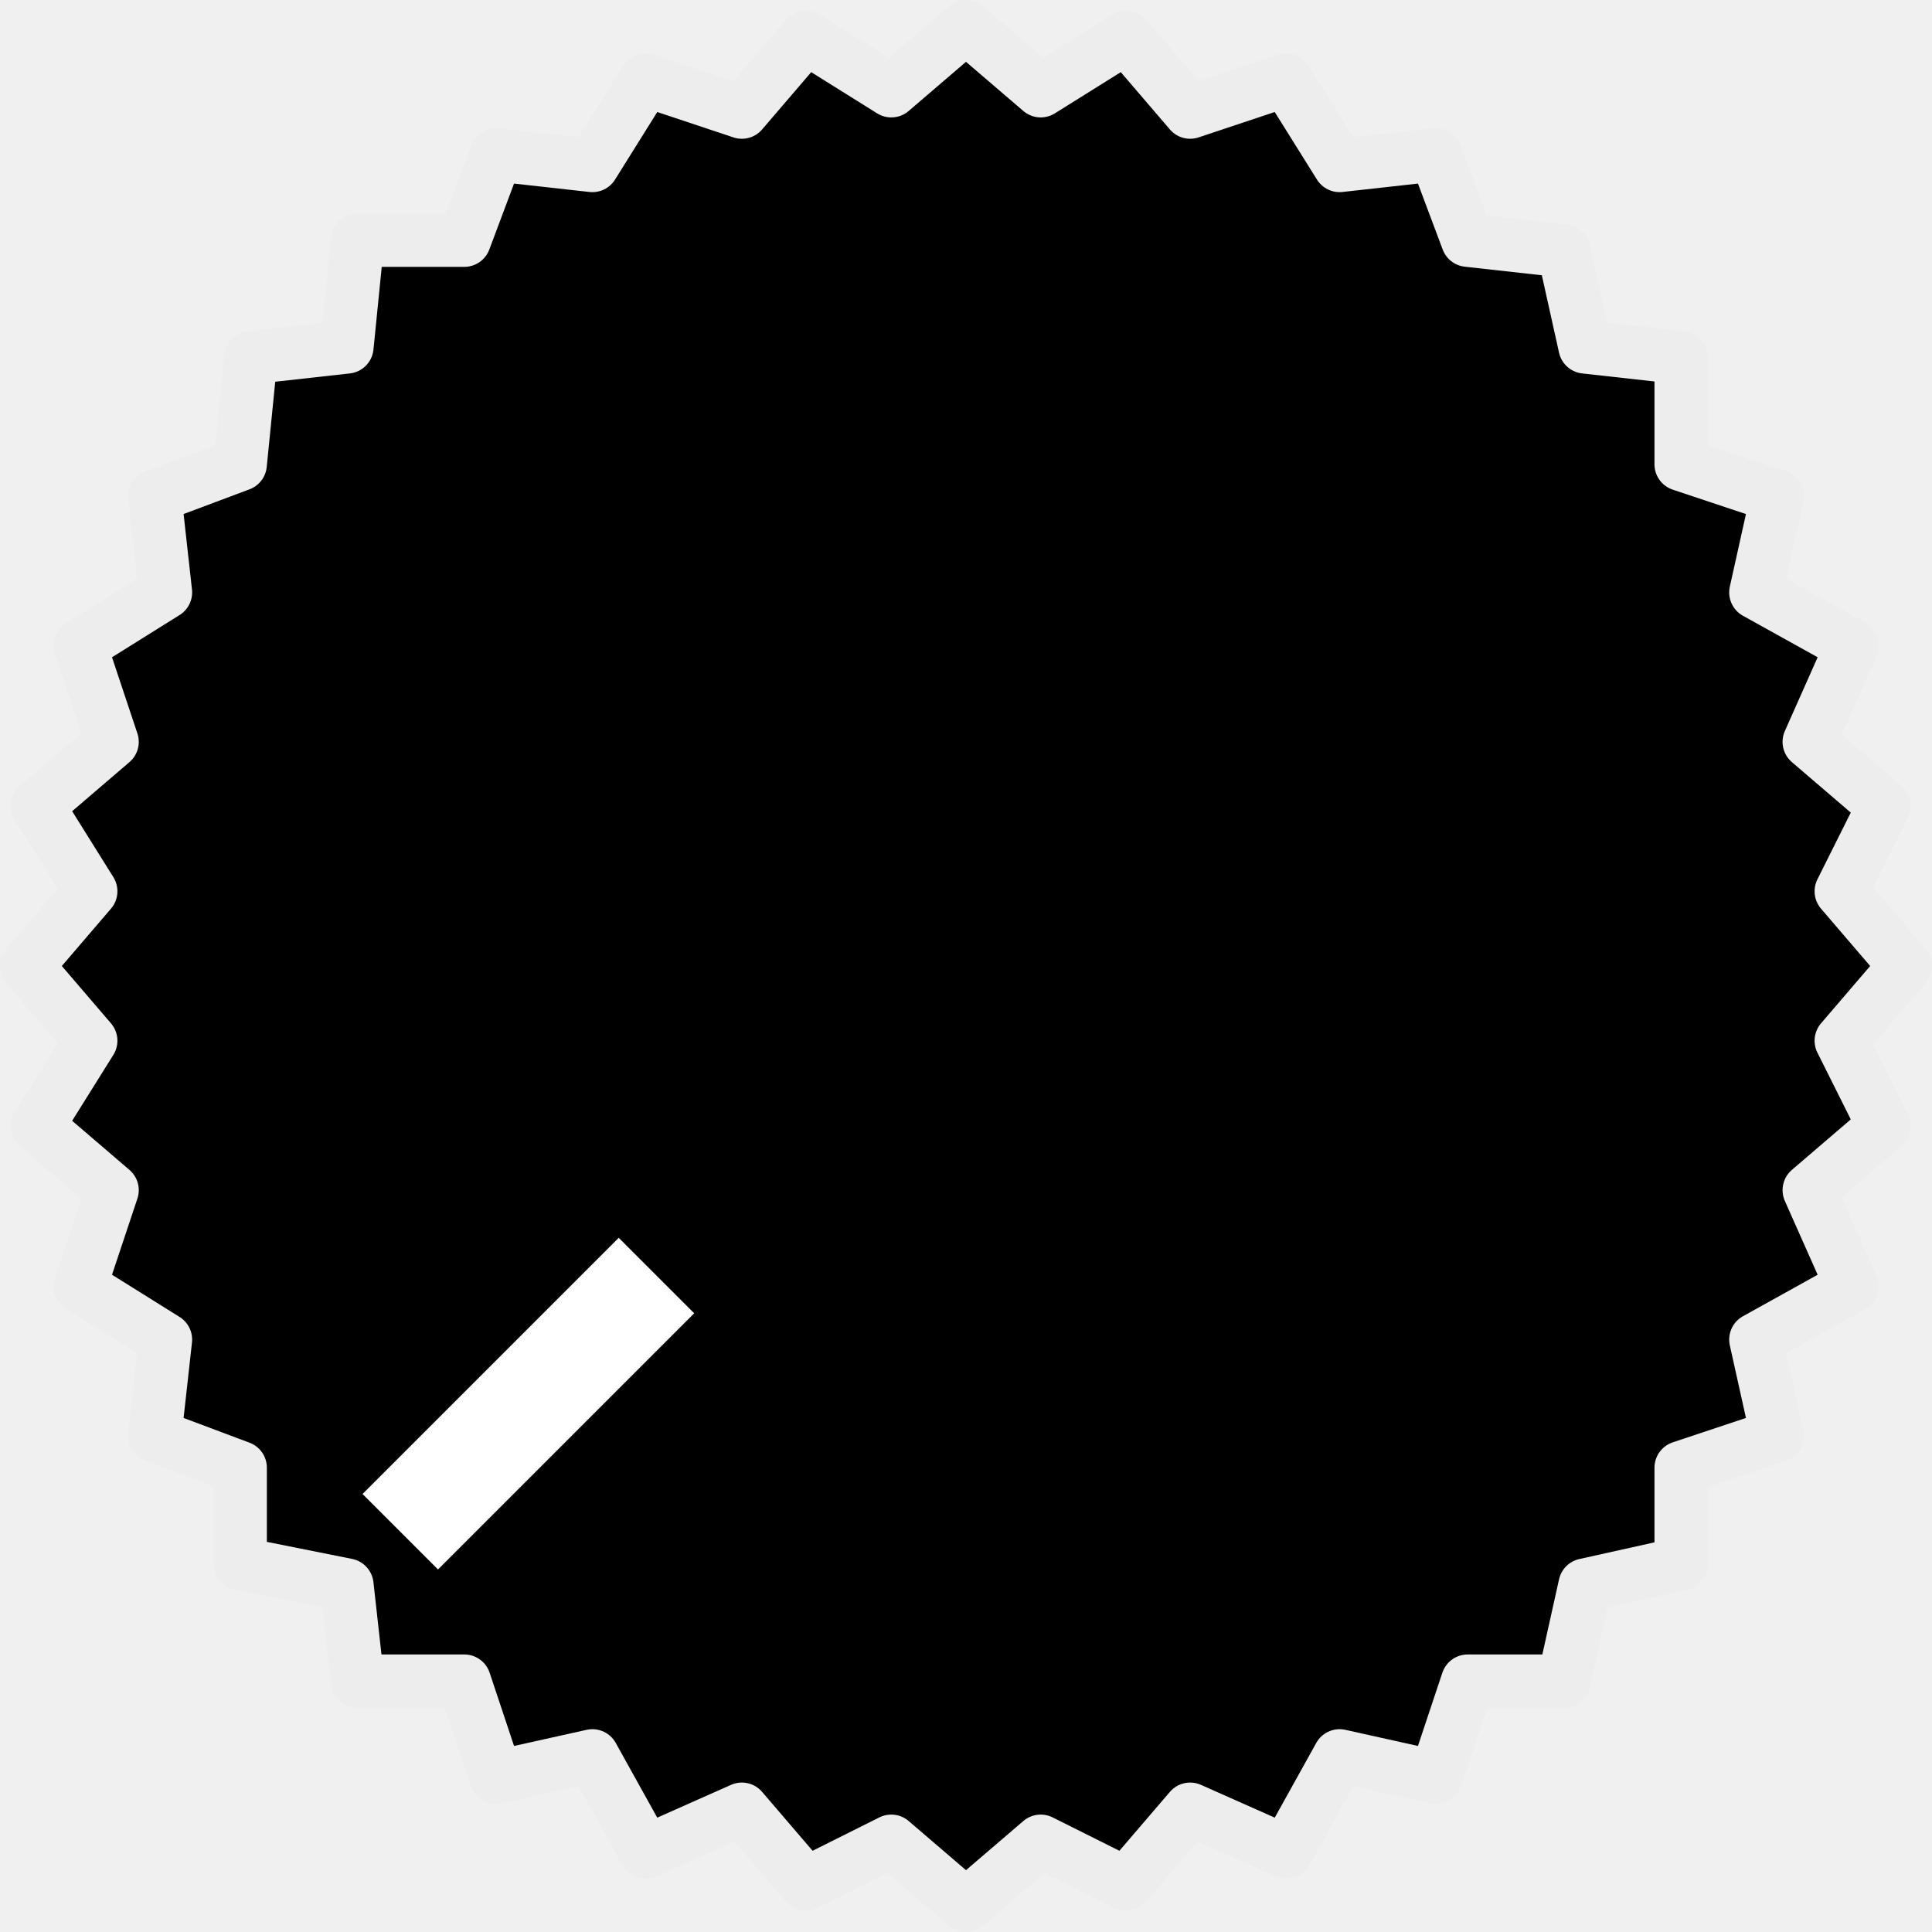
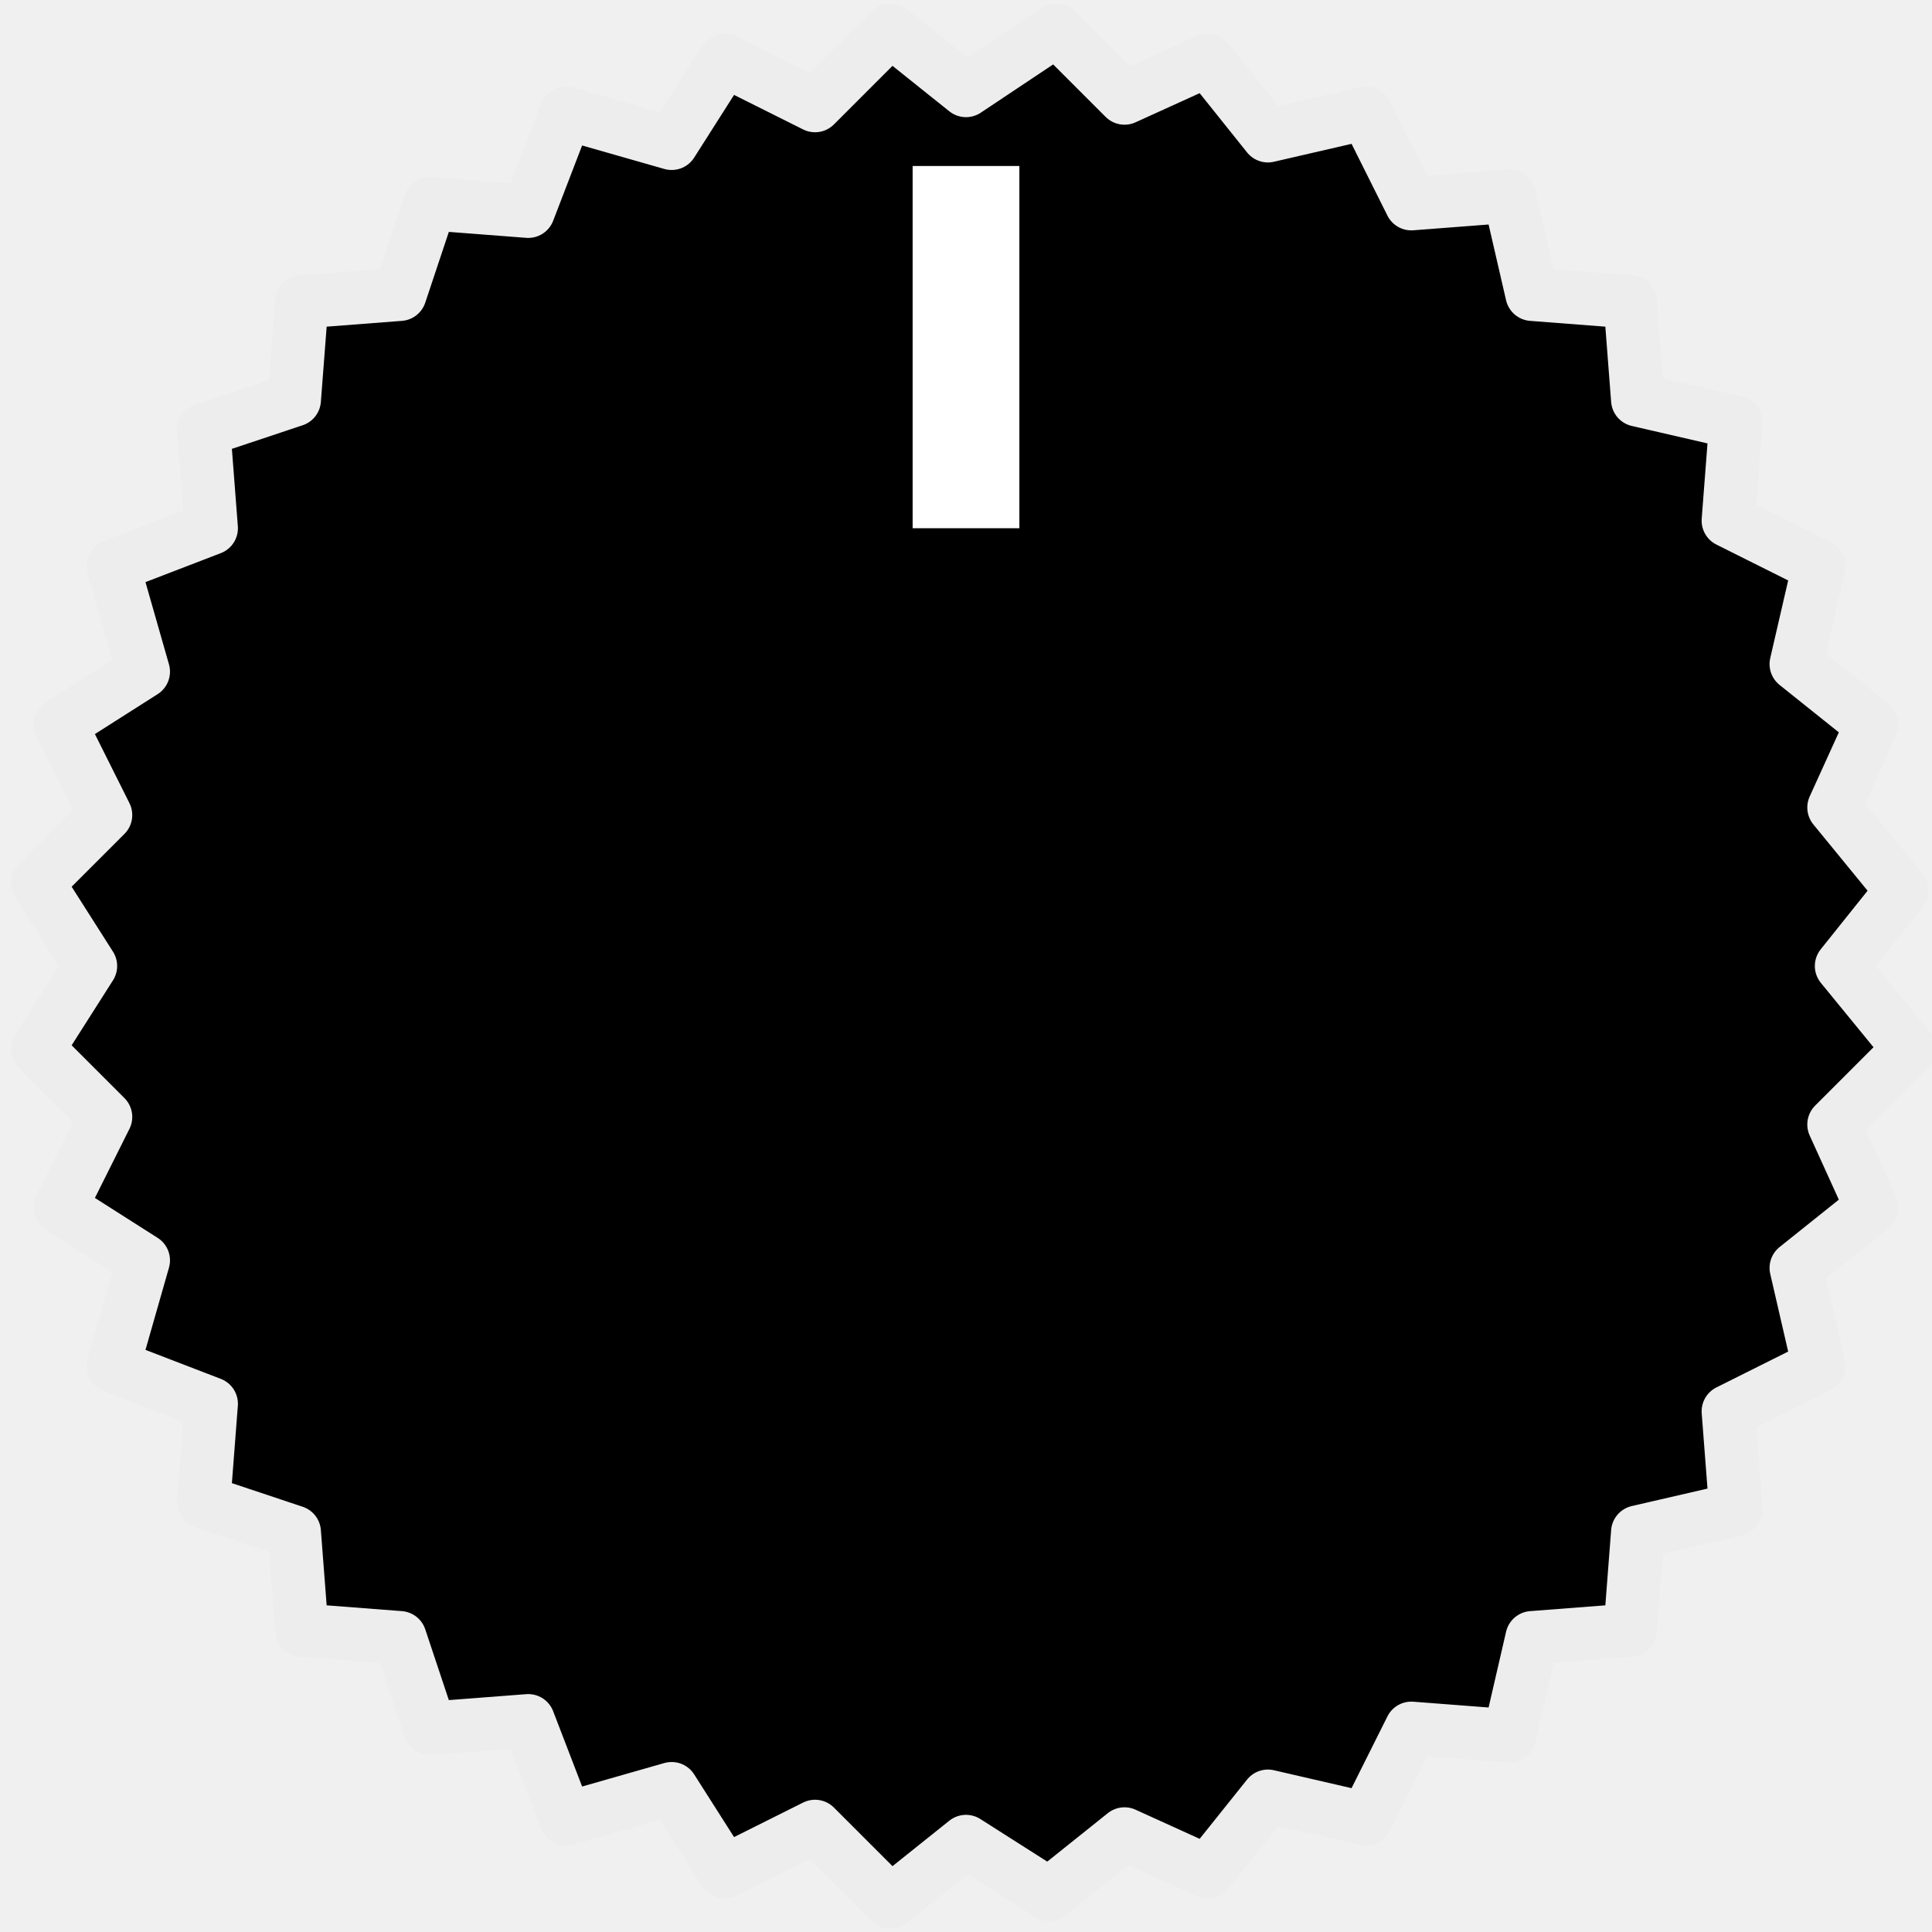
- <svg xmlns="http://www.w3.org/2000/svg" id="Layer_1" data-name="Layer 1" width="6.39mm" height="6.39mm" viewBox="0 0 18.1 18.1">
-   <polygon points="17.85 9.05 17.25 9.75 17.65 10.55 16.95 11.15 17.35 12.05 16.45 12.55 16.65 13.45 15.75 13.75 15.75 14.65 14.85 14.85 14.65 15.75 13.75 15.75 13.45 16.65 12.55 16.45 12.05 17.35 11.15 16.95 10.55 17.65 9.75 17.25 9.05 17.85 8.35 17.25 7.55 17.65 6.95 16.95 6.05 17.35 5.55 16.45 4.65 16.65 4.35 15.75 3.35 15.75 3.25 14.85 2.25 14.65 2.25 13.75 1.45 13.45 1.55 12.55 0.75 12.05 1.05 11.15 0.35 10.55 0.85 9.75 0.25 9.05 0.85 8.35 0.35 7.55 1.05 6.95 0.75 6.05 1.55 5.55 1.45 4.65 2.25 4.35 2.35 3.35 3.25 3.25 3.35 2.25 4.35 2.25 4.65 1.45 5.55 1.55 6.05 0.75 6.95 1.05 7.55 0.35 8.35 0.85 9.05 0.25 9.75 0.85 10.55 0.35 11.15 1.05 12.05 0.75 12.55 1.55 13.45 1.45 13.75 2.25 14.65 2.35 14.85 3.25 15.75 3.35 15.75 4.35 16.65 4.65 16.45 5.55 17.35 6.05 16.95 6.95 17.65 7.55 17.25 8.35 17.85 9.05" style="stroke: #ededed;stroke-linecap: round;stroke-linejoin: round;stroke-width: 0.5px" />
-   <line x1="6.15" y1="11.95" x2="3.75" y2="14.35" style="fill: none;stroke: #fff;stroke-linejoin: round" />
+ <svg xmlns="http://www.w3.org/2000/svg" id="Layer_1" data-name="Layer 1" width="6.39mm" height="6.39mm" viewBox="0 0 18.1 18.1" version="1.1">
+   <defs id="defs387" />
+   <polygon points="17.25,9.75 17.65,10.55 16.95,11.15 17.35,12.05 16.45,12.55 16.65,13.45 15.75,13.75 15.75,14.65 14.85,14.85 14.65,15.75 13.75,15.75 13.45,16.65 12.55,16.45 12.05,17.35 11.15,16.95 10.55,17.65 9.75,17.25 9.05,17.85 8.35,17.25 7.55,17.65 6.95,16.95 6.05,17.35 5.55,16.45 4.65,16.65 4.35,15.75 3.35,15.75 3.25,14.85 2.25,14.65 2.25,13.75 1.45,13.45 1.55,12.55 0.75,12.05 1.05,11.15 0.35,10.55 0.85,9.75 0.25,9.05 0.85,8.35 0.35,7.55 1.05,6.95 0.75,6.05 1.55,5.55 1.45,4.65 2.25,4.35 2.35,3.35 3.25,3.25 3.35,2.25 4.35,2.25 4.65,1.45 5.55,1.55 6.05,0.75 6.95,1.05 7.55,0.35 8.35,0.85 9.05,0.25 9.75,0.85 10.55,0.35 11.15,1.05 12.05,0.75 12.55,1.55 13.45,1.45 13.75,2.25 14.65,2.35 14.85,3.25 15.75,3.35 15.75,4.35 16.65,4.65 16.45,5.55 17.35,6.05 16.95,6.95 17.65,7.55 17.25,8.35 17.85,9.05 " style="stroke:#ededed;stroke-width:0.5px;stroke-linecap:round;stroke-linejoin:round" id="polygon380" transform="rotate(135,9.05,9.05)" />
+   <line x1="9.05" y1="4.949" x2="9.05" y2="1.555" style="fill:none;stroke:#ffffff;stroke-linejoin:round" id="line382" />
</svg>
